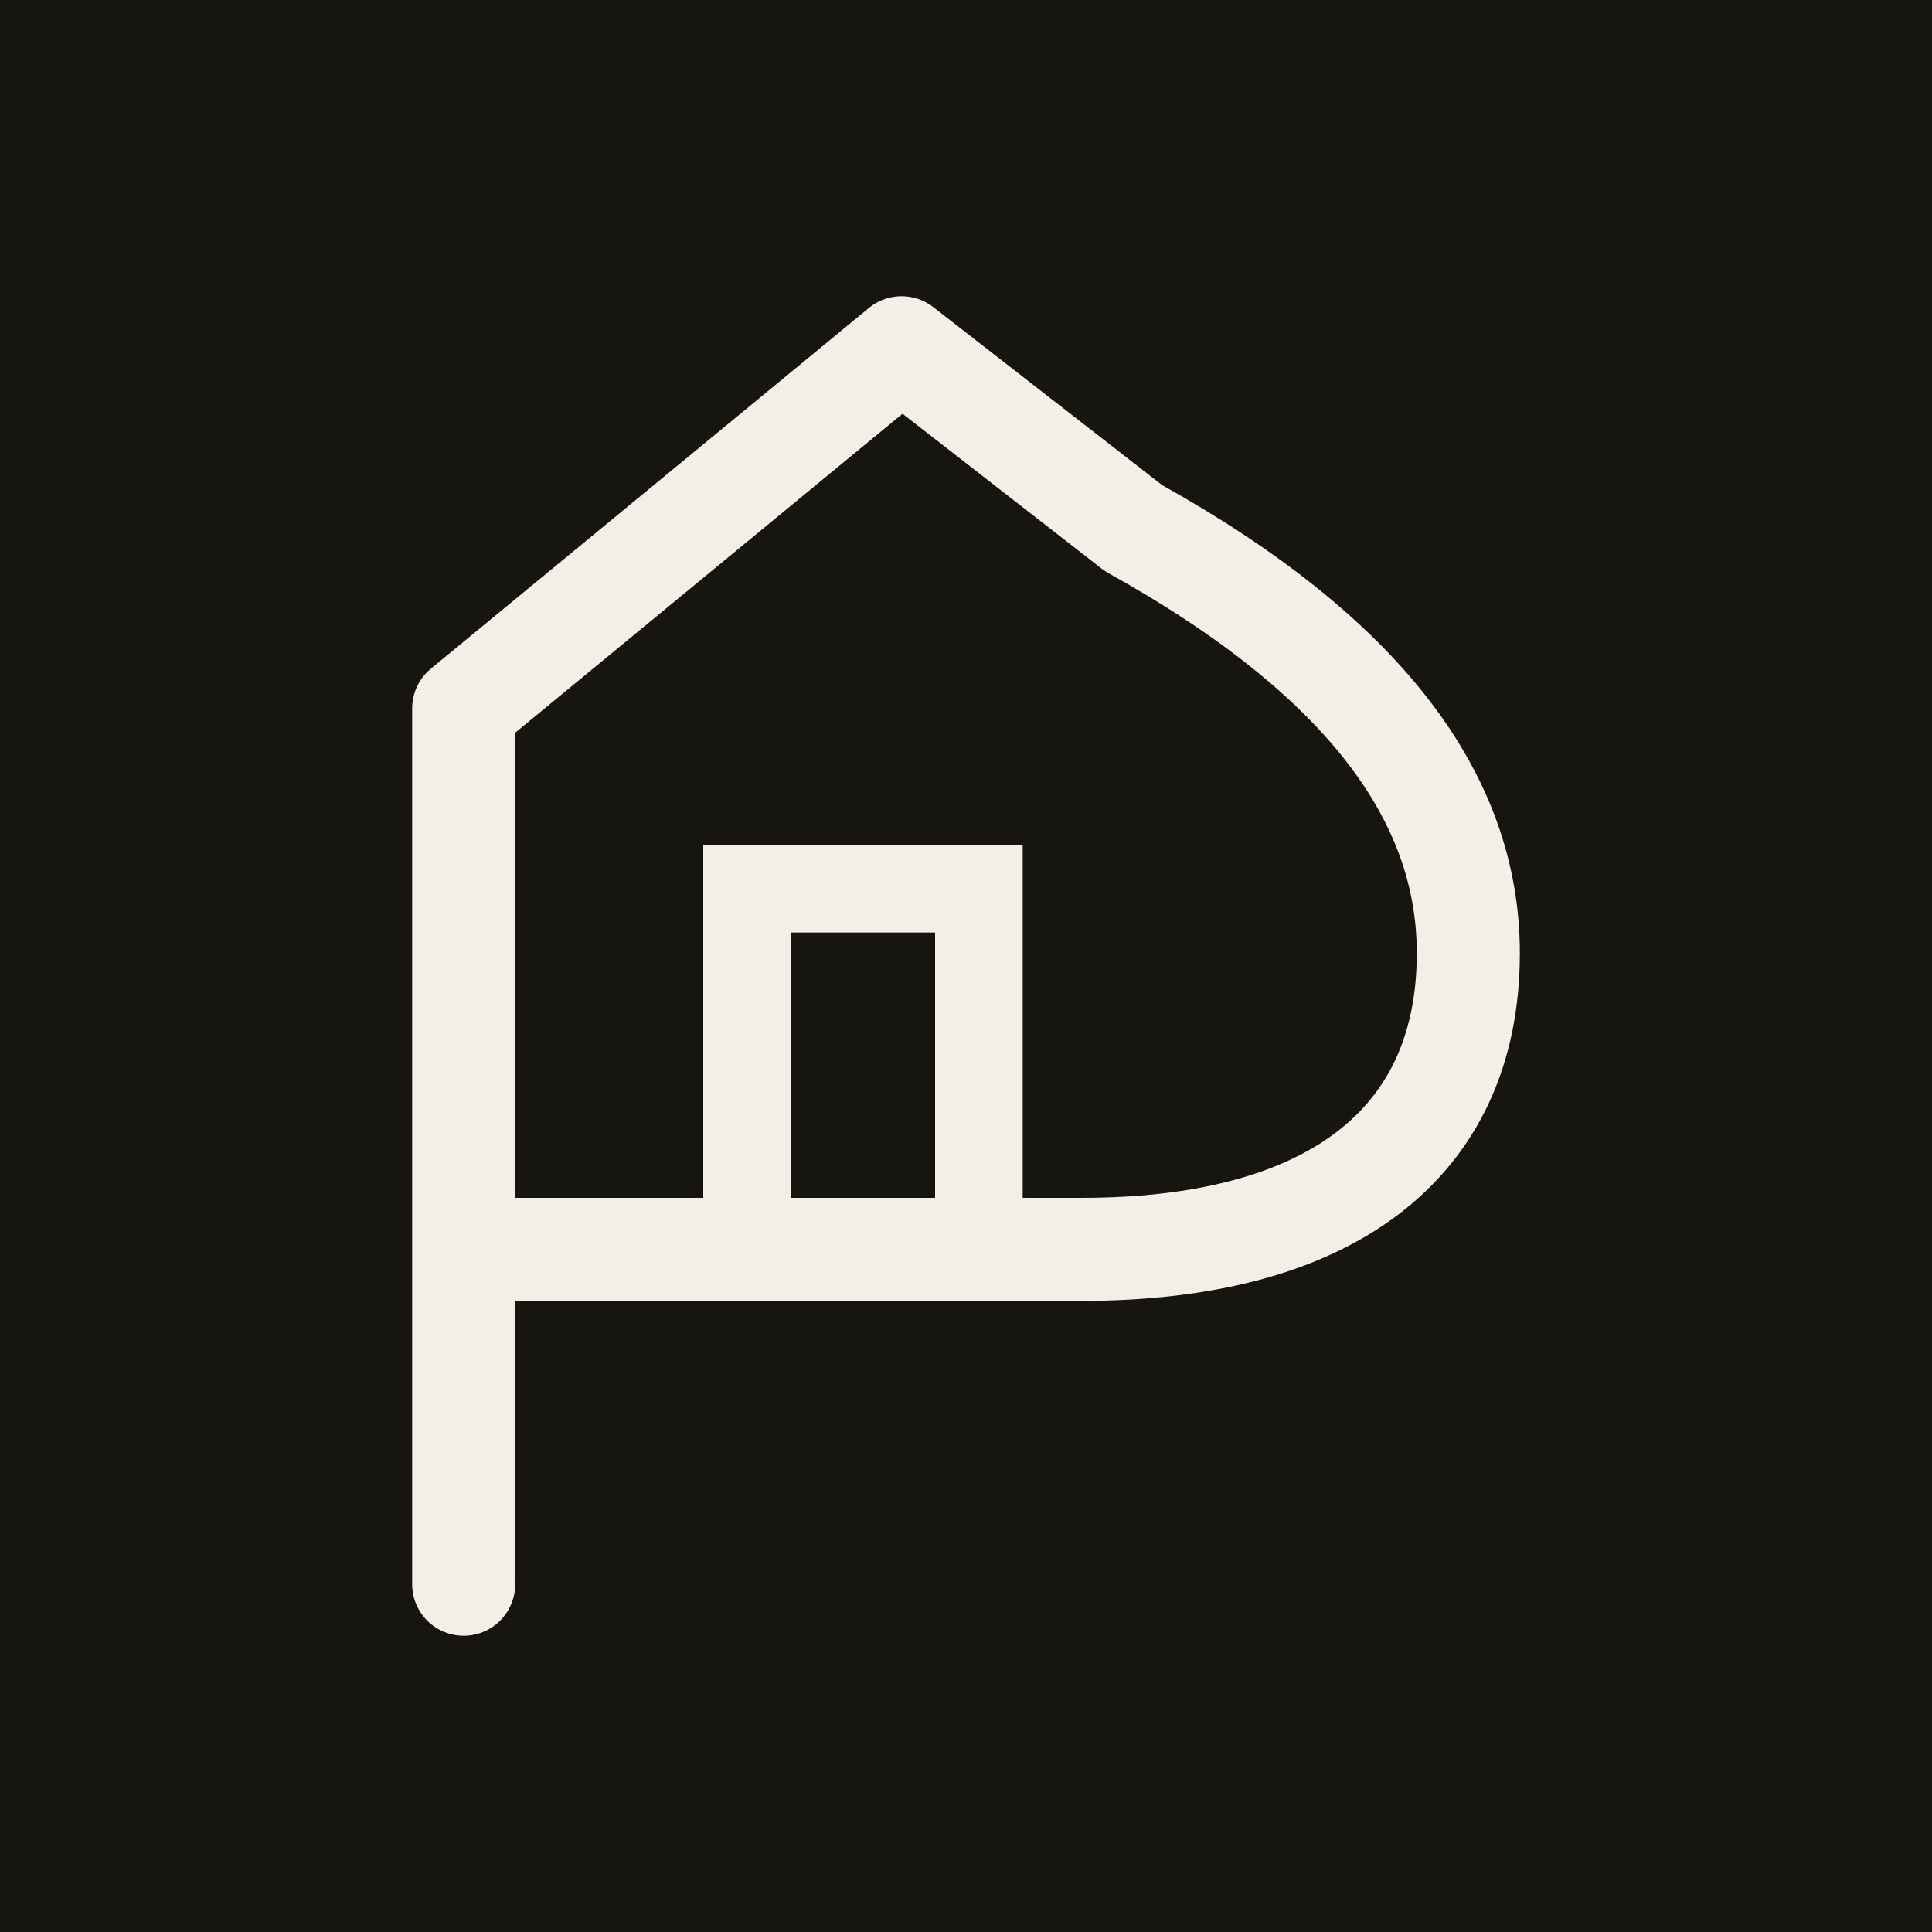
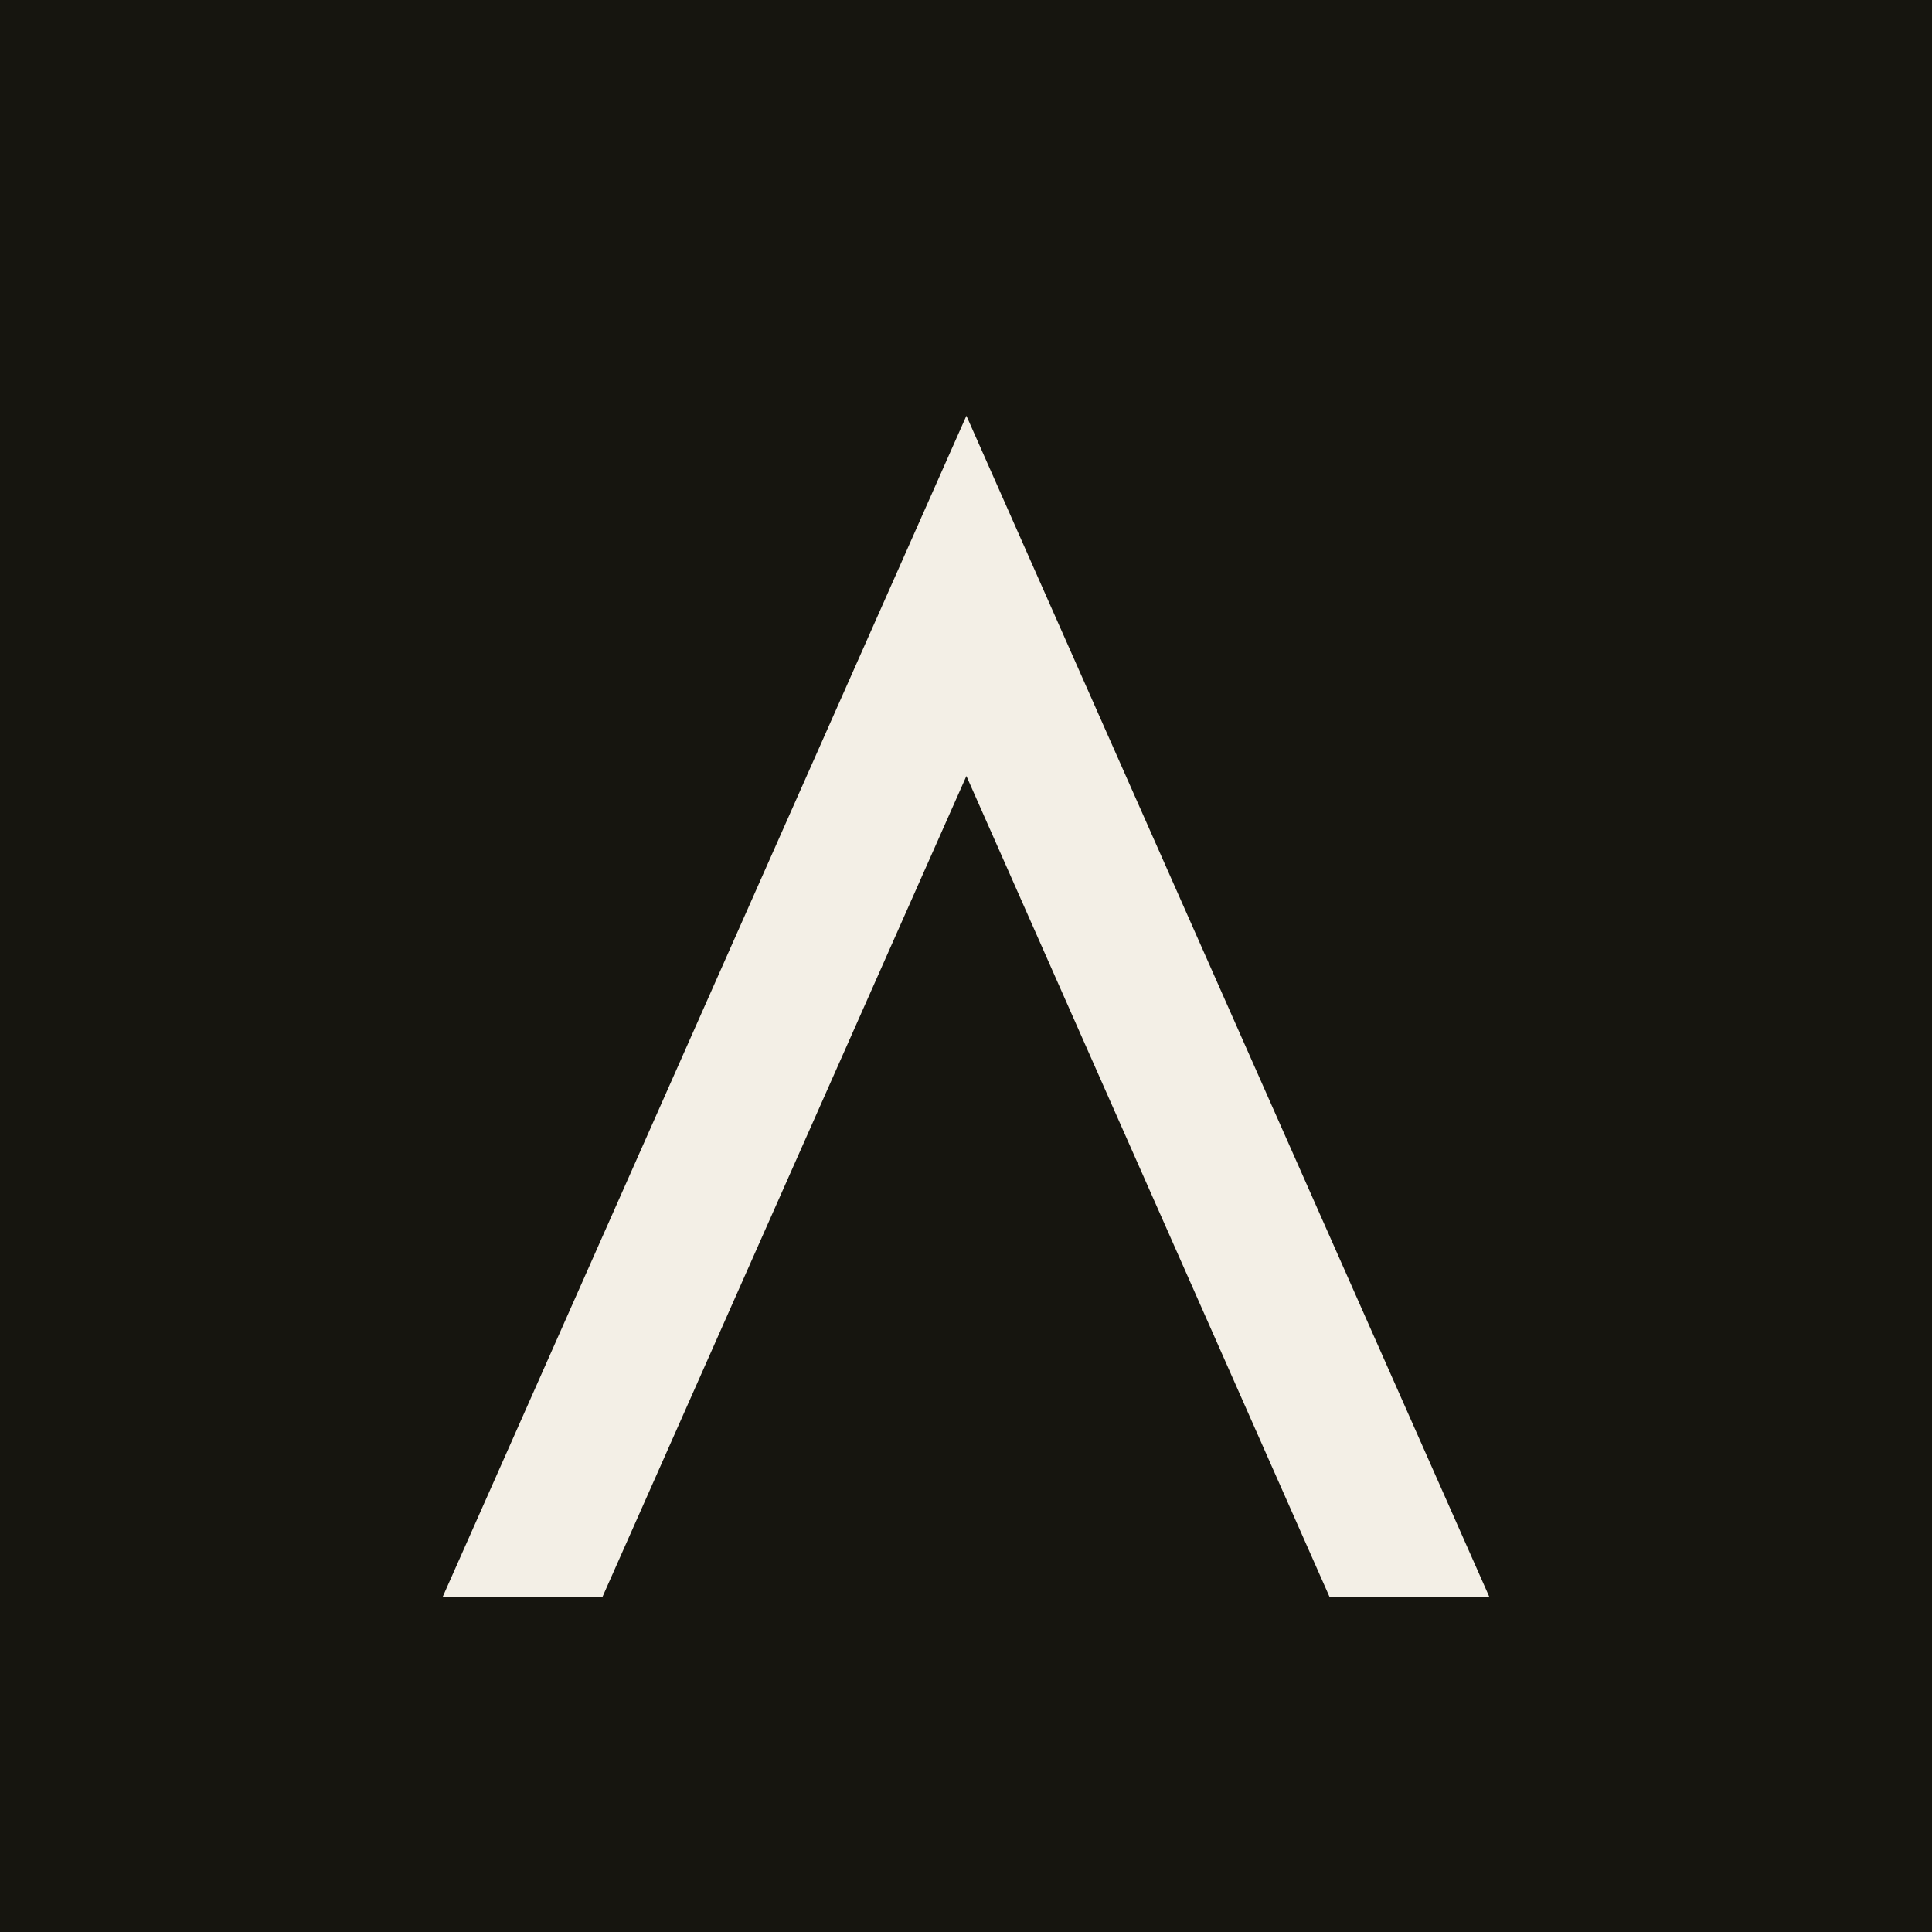
<svg xmlns="http://www.w3.org/2000/svg" viewBox="0 0 48 48">
  <rect width="48" height="48" fill="#16150f" />
-   <g transform="translate(-73.5 -6) scale(1)" fill="none" stroke="#f3efe6" stroke-width="4" stroke-linejoin="round" stroke-linecap="round">
-     <path d="M78 54 V20 L95 6 L104 13 C113 18 117 23.5 117 29.5 C117 37 111.5 41 102 41 H78" transform="translate(97.5 30) scale(.64) translate(-97.5 -30)" />
-     <rect x="89" y="27" width="9" height="14" stroke-width="3.4" stroke-linejoin="miter" transform="translate(97.5 30) scale(.64) translate(-97.5 -30)" />
-   </g>
+   <polygon points="11.00,39.67 24.01,10.33 37.00,39.67 33.03,39.67 24.01,19.28 14.97,39.67" fill="#f3efe6" />
</svg>
